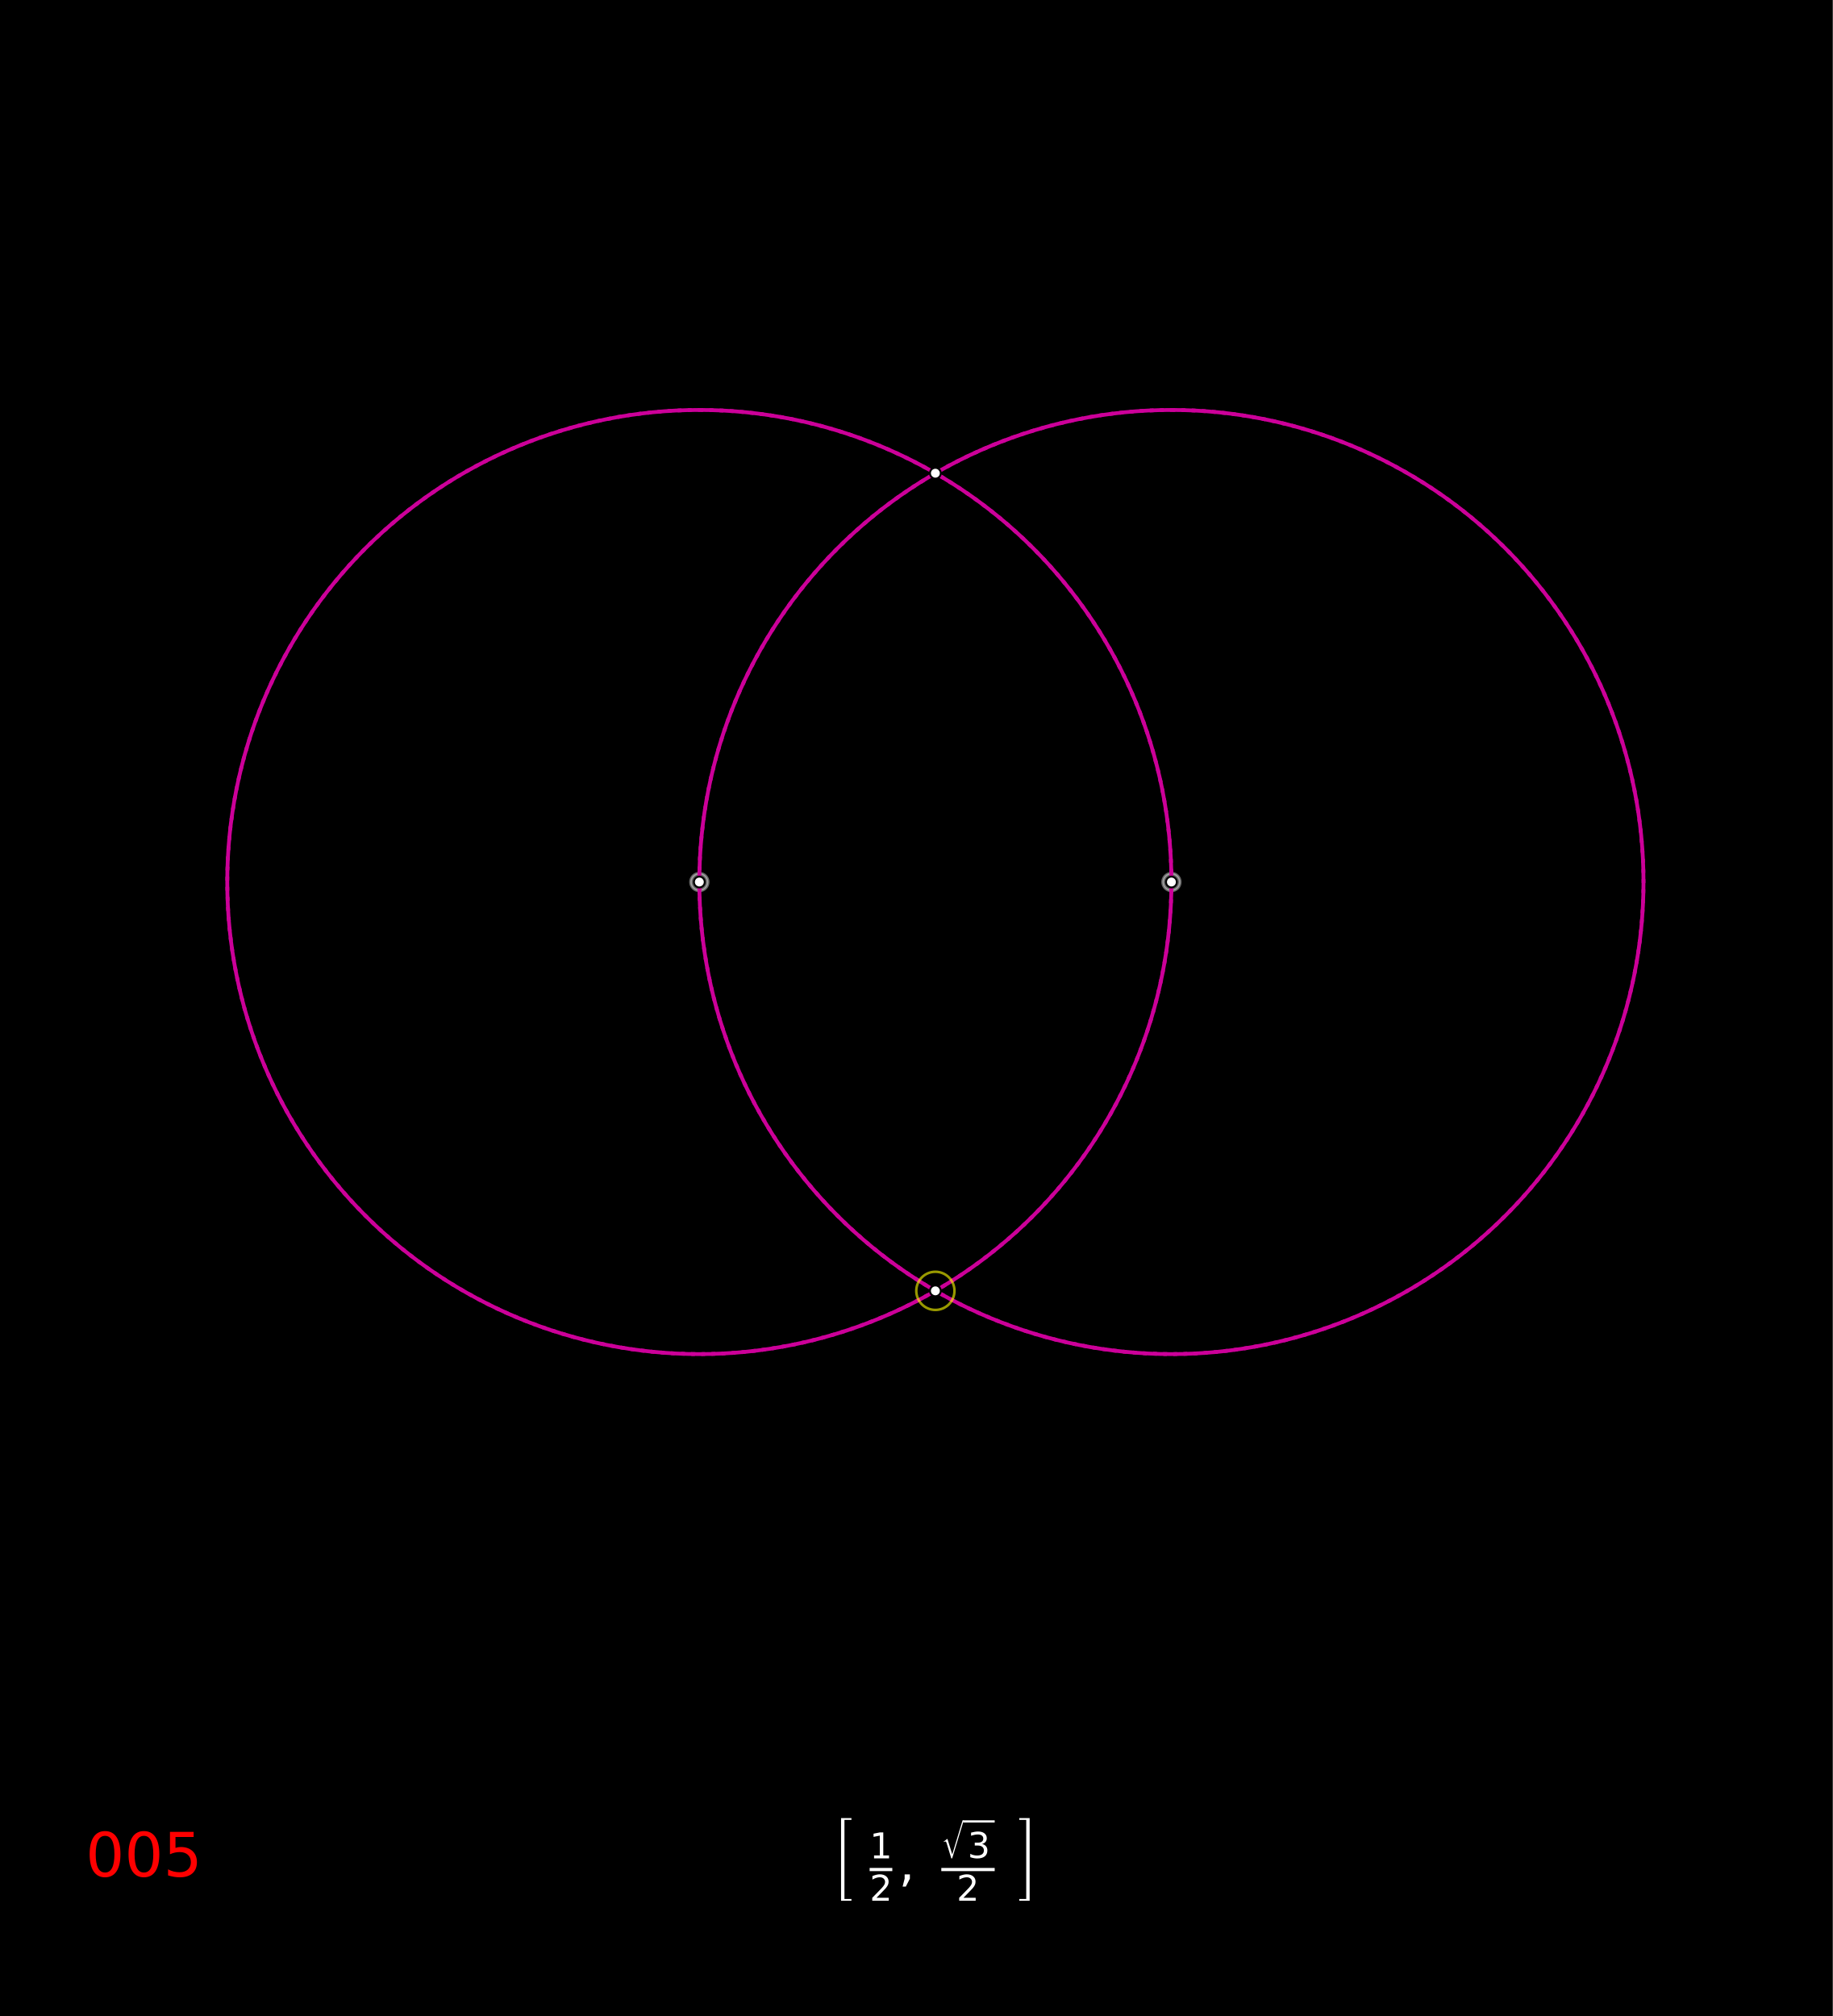
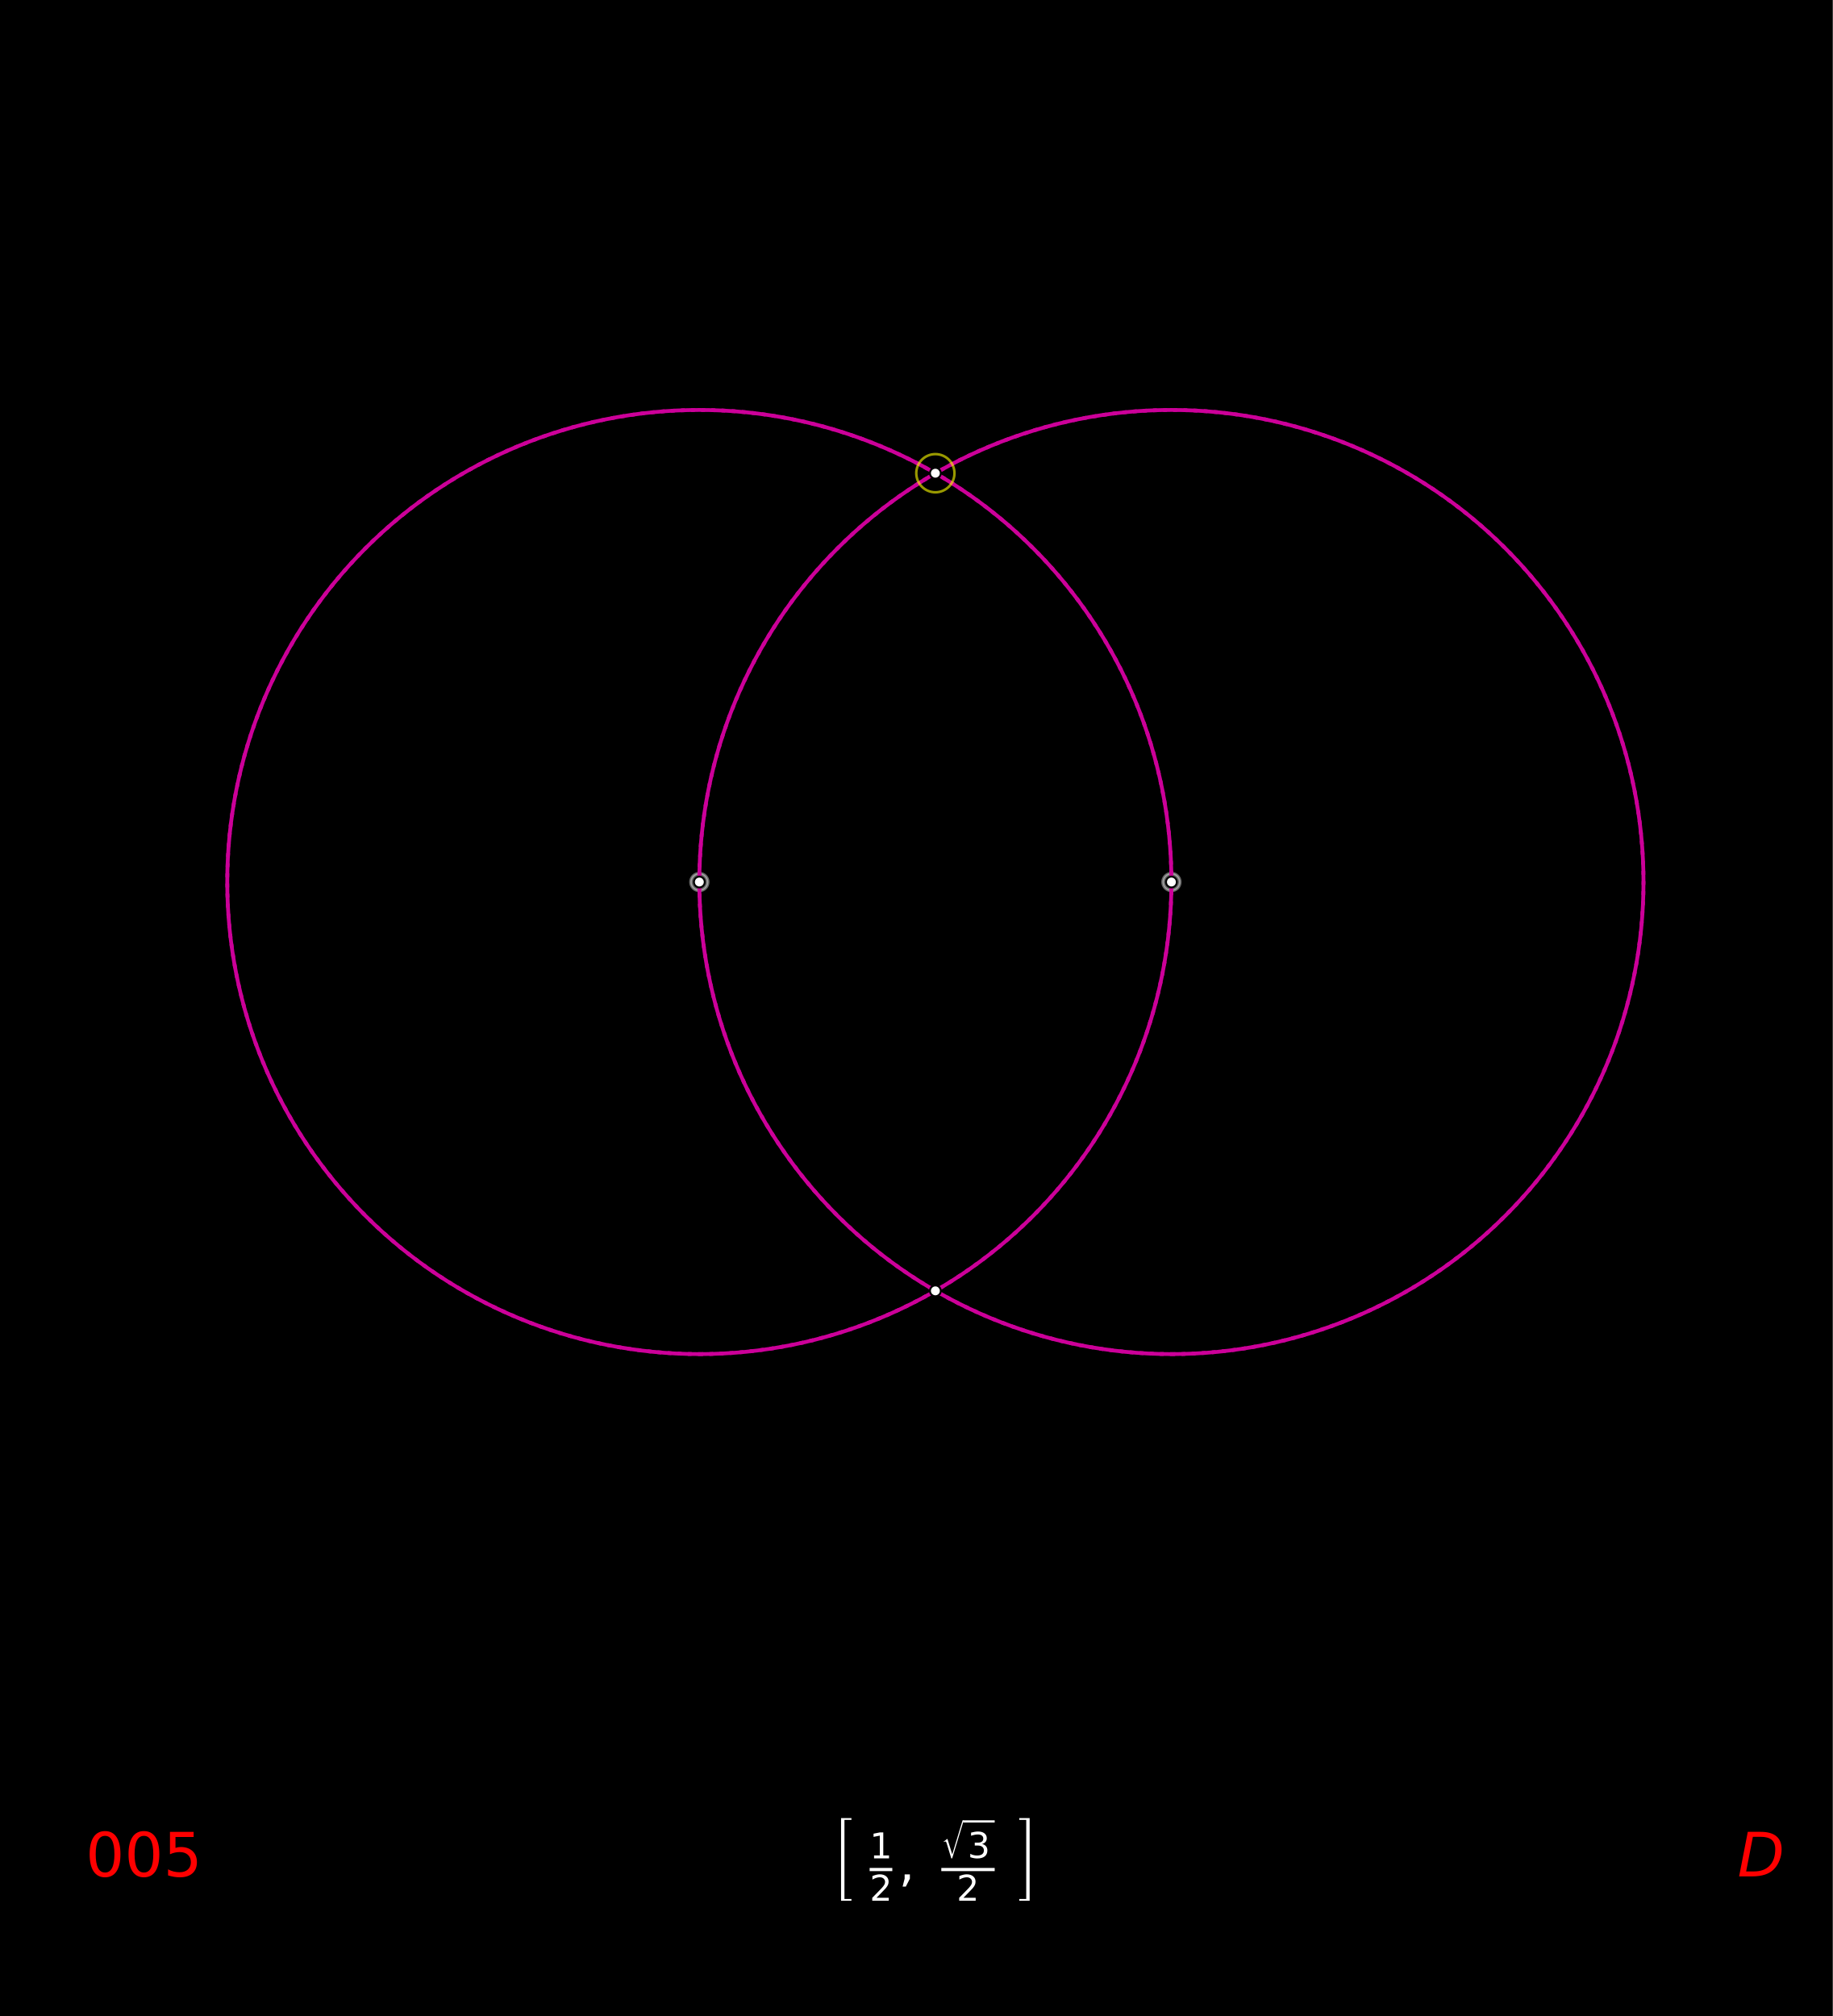
<svg xmlns="http://www.w3.org/2000/svg" xmlns:xlink="http://www.w3.org/1999/xlink" width="720pt" height="792pt" viewBox="0 0 720 792" version="1.1">
  <defs>
    <style type="text/css">*{stroke-linejoin: round; stroke-linecap: butt}</style>
  </defs>
  <g id="figure_1">
    <g id="patch_1">
      <path d="M 0 792  L 720 792  L 720 0  L 0 0  z " />
    </g>
    <g id="axes_1">
      <g id="line2d_1">
        <defs>
-           <path id="mb3173eaf9d" d="M 0 3.5  C 0.928 3.5 1.819 3.131 2.475 2.475  C 3.131 1.819 3.5 0.928 3.5 0  C 3.5 -0.928 3.131 -1.819 2.475 -2.475  C 1.819 -3.131 0.928 -3.5 0 -3.5  C -0.928 -3.5 -1.819 -3.131 -2.475 -2.475  C -3.131 -1.819 -3.5 -0.928 -3.5 0  C -3.5 0.928 -3.131 1.819 -2.475 2.475  C -1.819 3.131 -0.928 3.5 0 3.5  z " style="stroke: #ffffff; stroke-opacity: 0.4" />
+           <path id="m66f70779d0" d="M 0 3.5  C 0.928 3.5 1.819 3.131 2.475 2.475  C 3.131 1.819 3.5 0.928 3.5 0  C 3.5 -0.928 3.131 -1.819 2.475 -2.475  C 1.819 -3.131 0.928 -3.5 0 -3.5  C -0.928 -3.5 -1.819 -3.131 -2.475 -2.475  C -3.131 -1.819 -3.5 -0.928 -3.5 0  C -3.5 0.928 -3.131 1.819 -2.475 2.475  C -1.819 3.131 -0.928 3.5 0 3.5  z " style="stroke: #ffffff; stroke-opacity: 0.4" />
        </defs>
-         <g clip-path="url(#paaeec1e6be)">
-           <use xlink:href="#mb3173eaf9d" x="274.732" y="346.509" style="fill: #ffffff; fill-opacity: 0.4; stroke: #ffffff; stroke-opacity: 0.4" />
+         <g clip-path="url(#p8deccea607)">
+           <use xlink:href="#m66f70779d0" x="274.732" y="346.509" style="fill: #ffffff; fill-opacity: 0.4; stroke: #ffffff; stroke-opacity: 0.4" />
        </g>
      </g>
      <g id="line2d_2">
-         <g clip-path="url(#paaeec1e6be)">
-           <use xlink:href="#mb3173eaf9d" x="460.188" y="346.509" style="fill: #ffffff; fill-opacity: 0.4; stroke: #ffffff; stroke-opacity: 0.4" />
+         <g clip-path="url(#p8deccea607)">
+           <use xlink:href="#m66f70779d0" x="460.188" y="346.509" style="fill: #ffffff; fill-opacity: 0.4; stroke: #ffffff; stroke-opacity: 0.4" />
        </g>
      </g>
      <g id="patch_2">
-         <path d="M 274.732 161.054  C 323.916 161.054 371.091 180.594 405.869 215.372  C 440.647 250.15 460.188 297.326 460.188 346.509  C 460.188 395.692 440.647 442.868 405.869 477.646  C 371.091 512.424 323.916 531.965 274.732 531.965  C 225.549 531.965 178.373 512.424 143.595 477.646  C 108.817 442.868 89.277 395.692 89.277 346.509  C 89.277 297.326 108.817 250.15 143.595 215.372  C 178.373 180.594 225.549 161.054 274.732 161.054  L 274.732 161.054  z " clip-path="url(#paaeec1e6be)" style="fill: none; stroke-dasharray: 1.5,2.475; stroke-dashoffset: 0; stroke: #cc0099; stroke-width: 1.5; stroke-linejoin: miter" />
+         <path d="M 274.732 531.965  C 323.916 531.965 371.091 512.424 405.869 477.646  C 440.647 442.868 460.188 395.692 460.188 346.509  C 460.188 297.326 440.647 250.15 405.869 215.372  C 371.091 180.594 323.916 161.054 274.732 161.054  C 225.549 161.054 178.373 180.594 143.595 215.372  C 108.817 250.15 89.277 297.326 89.277 346.509  C 89.277 395.692 108.817 442.868 143.595 477.646  C 178.373 512.424 225.549 531.965 274.732 531.965  L 274.732 531.965  z " clip-path="url(#p8deccea607)" style="fill: none; stroke-dasharray: 1.5,2.475; stroke-dashoffset: 0; stroke: #cc0099; stroke-width: 1.5; stroke-linejoin: miter" />
      </g>
      <g id="patch_3">
-         <path d="M 460.188 161.054  C 509.371 161.054 556.547 180.594 591.325 215.372  C 626.103 250.15 645.643 297.326 645.643 346.509  C 645.643 395.692 626.103 442.868 591.325 477.646  C 556.547 512.424 509.371 531.965 460.188 531.965  C 411.004 531.965 363.829 512.424 329.051 477.646  C 294.273 442.868 274.732 395.692 274.732 346.509  C 274.732 297.326 294.273 250.15 329.051 215.372  C 363.829 180.594 411.004 161.054 460.188 161.054  L 460.188 161.054  z " clip-path="url(#paaeec1e6be)" style="fill: none; stroke-dasharray: 1.5,2.475; stroke-dashoffset: 0; stroke: #cc0099; stroke-width: 1.5; stroke-linejoin: miter" />
+         <path d="M 460.188 531.965  C 509.371 531.965 556.547 512.424 591.325 477.646  C 626.103 442.868 645.643 395.692 645.643 346.509  C 645.643 297.326 626.103 250.15 591.325 215.372  C 556.547 180.594 509.371 161.054 460.188 161.054  C 411.004 161.054 363.829 180.594 329.051 215.372  C 294.273 250.15 274.732 297.326 274.732 346.509  C 274.732 395.692 294.273 442.868 329.051 477.646  C 363.829 512.424 411.004 531.965 460.188 531.965  L 460.188 531.965  z " clip-path="url(#p8deccea607)" style="fill: none; stroke-dasharray: 1.5,2.475; stroke-dashoffset: 0; stroke: #cc0099; stroke-width: 1.5; stroke-linejoin: miter" />
      </g>
      <g id="patch_4">
-         <path d="M 460.188 161.054  C 509.371 161.054 556.547 180.594 591.325 215.372  C 626.103 250.15 645.643 297.326 645.643 346.509  C 645.643 395.692 626.103 442.868 591.325 477.646  C 556.547 512.424 509.371 531.965 460.188 531.965  C 411.004 531.965 363.829 512.424 329.051 477.646  C 294.273 442.868 274.732 395.692 274.732 346.509  C 274.732 297.326 294.273 250.15 329.051 215.372  C 363.829 180.594 411.004 161.054 460.188 161.054  L 460.188 161.054  z " clip-path="url(#paaeec1e6be)" style="fill: none; stroke: #cc0099; stroke-width: 1.5; stroke-linejoin: miter" />
+         <path d="M 274.732 531.965  C 323.916 531.965 371.091 512.424 405.869 477.646  C 440.647 442.868 460.188 395.692 460.188 346.509  C 460.188 297.326 440.647 250.15 405.869 215.372  C 371.091 180.594 323.916 161.054 274.732 161.054  C 225.549 161.054 178.373 180.594 143.595 215.372  C 108.817 250.15 89.277 297.326 89.277 346.509  C 89.277 395.692 108.817 442.868 143.595 477.646  C 178.373 512.424 225.549 531.965 274.732 531.965  L 274.732 531.965  z " clip-path="url(#p8deccea607)" style="fill: none; stroke: #cc0099; stroke-width: 1.5; stroke-linejoin: miter" />
      </g>
      <g id="patch_5">
-         <path d="M 274.732 161.054  C 323.916 161.054 371.091 180.594 405.869 215.372  C 440.647 250.15 460.188 297.326 460.188 346.509  C 460.188 395.692 440.647 442.868 405.869 477.646  C 371.091 512.424 323.916 531.965 274.732 531.965  C 225.549 531.965 178.373 512.424 143.595 477.646  C 108.817 442.868 89.277 395.692 89.277 346.509  C 89.277 297.326 108.817 250.15 143.595 215.372  C 178.373 180.594 225.549 161.054 274.732 161.054  L 274.732 161.054  z " clip-path="url(#paaeec1e6be)" style="fill: none; stroke: #cc0099; stroke-width: 1.5; stroke-linejoin: miter" />
+         <path d="M 460.188 531.965  C 509.371 531.965 556.547 512.424 591.325 477.646  C 626.103 442.868 645.643 395.692 645.643 346.509  C 645.643 297.326 626.103 250.15 591.325 215.372  C 556.547 180.594 509.371 161.054 460.188 161.054  C 411.004 161.054 363.829 180.594 329.051 215.372  C 294.273 250.15 274.732 297.326 274.732 346.509  C 274.732 395.692 294.273 442.868 329.051 477.646  C 363.829 512.424 411.004 531.965 460.188 531.965  L 460.188 531.965  z " clip-path="url(#p8deccea607)" style="fill: none; stroke: #cc0099; stroke-width: 1.5; stroke-linejoin: miter" />
      </g>
      <g id="line2d_3">
        <defs>
-           <path id="m296d17ab6e" d="M 0 7.5  C 1.989 7.5 3.897 6.71 5.303 5.303  C 6.71 3.897 7.5 1.989 7.5 0  C 7.5 -1.989 6.71 -3.897 5.303 -5.303  C 3.897 -6.71 1.989 -7.5 0 -7.5  C -1.989 -7.5 -3.897 -6.71 -5.303 -5.303  C -6.71 -3.897 -7.5 -1.989 -7.5 0  C -7.5 1.989 -6.71 3.897 -5.303 5.303  C -3.897 6.71 -1.989 7.5 0 7.5  z " style="stroke: #ffff00; stroke-opacity: 0.6" />
+           <path id="md93ad110ca" d="M 0 7.5  C 1.989 7.5 3.897 6.71 5.303 5.303  C 6.71 3.897 7.5 1.989 7.5 0  C 7.5 -1.989 6.71 -3.897 5.303 -5.303  C 3.897 -6.71 1.989 -7.5 0 -7.5  C -1.989 -7.5 -3.897 -6.71 -5.303 -5.303  C -6.71 -3.897 -7.5 -1.989 -7.5 0  C -7.5 1.989 -6.71 3.897 -5.303 5.303  C -3.897 6.71 -1.989 7.5 0 7.5  z " style="stroke: #ffff00; stroke-opacity: 0.6" />
        </defs>
-         <g clip-path="url(#paaeec1e6be)">
-           <use xlink:href="#m296d17ab6e" x="367.46" y="507.118" style="fill-opacity: 0; stroke: #ffff00; stroke-opacity: 0.6" />
+         <g clip-path="url(#p8deccea607)">
+           <use xlink:href="#md93ad110ca" x="367.46" y="185.9" style="fill-opacity: 0; stroke: #ffff00; stroke-opacity: 0.6" />
        </g>
      </g>
      <g id="line2d_4">
        <defs>
-           <path id="m284675e475" d="M 0 2  C 0.53 2 1.039 1.789 1.414 1.414  C 1.789 1.039 2 0.53 2 0  C 2 -0.53 1.789 -1.039 1.414 -1.414  C 1.039 -1.789 0.53 -2 0 -2  C -0.53 -2 -1.039 -1.789 -1.414 -1.414  C -1.789 -1.039 -2 -0.53 -2 0  C -2 0.53 -1.789 1.039 -1.414 1.414  C -1.039 1.789 -0.53 2 0 2  z " style="stroke: #000000" />
+           <path id="m674faa5e61" d="M 0 2  C 0.53 2 1.039 1.789 1.414 1.414  C 1.789 1.039 2 0.53 2 0  C 2 -0.53 1.789 -1.039 1.414 -1.414  C 1.039 -1.789 0.53 -2 0 -2  C -0.53 -2 -1.039 -1.789 -1.414 -1.414  C -1.789 -1.039 -2 -0.53 -2 0  C -2 0.53 -1.789 1.039 -1.414 1.414  C -1.039 1.789 -0.53 2 0 2  z " style="stroke: #000000" />
        </defs>
-         <g clip-path="url(#paaeec1e6be)">
-           <use xlink:href="#m284675e475" x="274.732" y="346.509" style="stroke: #000000" />
+         <g clip-path="url(#p8deccea607)">
+           <use xlink:href="#m674faa5e61" x="274.732" y="346.509" style="stroke: #000000" />
        </g>
      </g>
      <g id="line2d_5">
-         <g clip-path="url(#paaeec1e6be)">
-           <use xlink:href="#m284675e475" x="460.188" y="346.509" style="stroke: #000000" />
+         <g clip-path="url(#p8deccea607)">
+           <use xlink:href="#m674faa5e61" x="460.188" y="346.509" style="stroke: #000000" />
        </g>
      </g>
      <g id="line2d_6">
-         <g clip-path="url(#paaeec1e6be)">
-           <use xlink:href="#m284675e475" x="367.46" y="185.9" style="stroke: #000000" />
+         <g clip-path="url(#p8deccea607)">
+           <use xlink:href="#m674faa5e61" x="367.46" y="507.118" style="stroke: #000000" />
        </g>
      </g>
      <g id="line2d_7">
-         <g clip-path="url(#paaeec1e6be)">
-           <use xlink:href="#m284675e475" x="367.46" y="507.118" style="stroke: #000000" />
+         <g clip-path="url(#p8deccea607)">
+           <use xlink:href="#m674faa5e61" x="367.46" y="185.9" style="stroke: #000000" />
        </g>
      </g>
      <g id="line2d_8">
        <defs>
-           <path id="mdb22b16d3b" d="M 0 1.25  C 0.332 1.25 0.649 1.118 0.884 0.884  C 1.118 0.649 1.25 0.332 1.25 0  C 1.25 -0.332 1.118 -0.649 0.884 -0.884  C 0.649 -1.118 0.332 -1.25 0 -1.25  C -0.332 -1.25 -0.649 -1.118 -0.884 -0.884  C -1.118 -0.649 -1.25 -0.332 -1.25 0  C -1.25 0.332 -1.118 0.649 -0.884 0.884  C -0.649 1.118 -0.332 1.25 0 1.25  z " style="stroke: #ffffff" />
+           <path id="m79c6ab2d35" d="M 0 1.25  C 0.332 1.25 0.649 1.118 0.884 0.884  C 1.118 0.649 1.25 0.332 1.25 0  C 1.25 -0.332 1.118 -0.649 0.884 -0.884  C 0.649 -1.118 0.332 -1.25 0 -1.25  C -0.332 -1.25 -0.649 -1.118 -0.884 -0.884  C -1.118 -0.649 -1.25 -0.332 -1.25 0  C -1.25 0.332 -1.118 0.649 -0.884 0.884  C -0.649 1.118 -0.332 1.25 0 1.25  z " style="stroke: #ffffff" />
        </defs>
-         <g clip-path="url(#paaeec1e6be)">
-           <use xlink:href="#mdb22b16d3b" x="274.732" y="346.509" style="fill: #ffffff; stroke: #ffffff" />
+         <g clip-path="url(#p8deccea607)">
+           <use xlink:href="#m79c6ab2d35" x="274.732" y="346.509" style="fill: #ffffff; stroke: #ffffff" />
        </g>
      </g>
      <g id="line2d_9">
-         <g clip-path="url(#paaeec1e6be)">
-           <use xlink:href="#mdb22b16d3b" x="460.188" y="346.509" style="fill: #ffffff; stroke: #ffffff" />
+         <g clip-path="url(#p8deccea607)">
+           <use xlink:href="#m79c6ab2d35" x="460.188" y="346.509" style="fill: #ffffff; stroke: #ffffff" />
        </g>
      </g>
      <g id="line2d_10">
-         <g clip-path="url(#paaeec1e6be)">
-           <use xlink:href="#mdb22b16d3b" x="367.46" y="185.9" style="fill: #ffffff; stroke: #ffffff" />
+         <g clip-path="url(#p8deccea607)">
+           <use xlink:href="#m79c6ab2d35" x="367.46" y="507.118" style="fill: #ffffff; stroke: #ffffff" />
        </g>
      </g>
      <g id="line2d_11">
-         <g clip-path="url(#paaeec1e6be)">
-           <use xlink:href="#mdb22b16d3b" x="367.46" y="507.118" style="fill: #ffffff; stroke: #ffffff" />
+         <g clip-path="url(#p8deccea607)">
+           <use xlink:href="#m79c6ab2d35" x="367.46" y="185.9" style="fill: #ffffff; stroke: #ffffff" />
        </g>
      </g>
    </g>
    <g id="axes_2">
      <g id="text_1">
        <g style="fill: #ffffff" transform="translate(327.06 738.8491) scale(0.2 -0.2)">
          <defs>
            <path id="STIXSizeTwoSym-Regular-5b" d="M 2701 -1786  L 1216 -1786  L 1216 10022  L 2701 10022  L 2701 9766  L 1702 9766  L 1702 -1530  L 2701 -1530  L 2701 -1786  z " transform="scale(0.015625)" />
            <path id="DejaVuSans-31" d="M 794 531  L 1825 531  L 1825 4091  L 703 3866  L 703 4441  L 1819 4666  L 2450 4666  L 2450 531  L 3481 531  L 3481 0  L 794 0  L 794 531  z " transform="scale(0.015625)" />
            <path id="DejaVuSans-32" d="M 1228 531  L 3431 531  L 3431 0  L 469 0  L 469 531  Q 828 903 1448 1529  Q 2069 2156 2228 2338  Q 2531 2678 2651 2914  Q 2772 3150 2772 3378  Q 2772 3750 2511 3984  Q 2250 4219 1831 4219  Q 1534 4219 1204 4116  Q 875 4013 500 3803  L 500 4441  Q 881 4594 1212 4672  Q 1544 4750 1819 4750  Q 2544 4750 2975 4387  Q 3406 4025 3406 3419  Q 3406 3131 3298 2873  Q 3191 2616 2906 2266  Q 2828 2175 2409 1742  Q 1991 1309 1228 531  z " transform="scale(0.015625)" />
            <path id="DejaVuSans-2c" d="M 750 794  L 1409 794  L 1409 256  L 897 -744  L 494 -744  L 750 256  L 750 794  z " transform="scale(0.015625)" />
            <path id="STIXSizeOneSym-Regular-221a" d="M 6970 9933  L 3373 -1888  L 3104 -1888  L 1626 2918  Q 1555 3149 1465 3251  Q 1376 3354 1229 3354  Q 1011 3354 794 3181  L 717 3309  L 1766 4115  L 1926 4115  L 3379 -602  L 3405 -602  L 6605 9933  L 6970 9933  z " transform="scale(0.015625)" />
            <path id="DejaVuSans-33" d="M 2597 2516  Q 3050 2419 3304 2112  Q 3559 1806 3559 1356  Q 3559 666 3084 287  Q 2609 -91 1734 -91  Q 1441 -91 1130 -33  Q 819 25 488 141  L 488 750  Q 750 597 1062 519  Q 1375 441 1716 441  Q 2309 441 2620 675  Q 2931 909 2931 1356  Q 2931 1769 2642 2001  Q 2353 2234 1838 2234  L 1294 2234  L 1294 2753  L 1863 2753  Q 2328 2753 2575 2939  Q 2822 3125 2822 3475  Q 2822 3834 2567 4026  Q 2313 4219 1838 4219  Q 1578 4219 1281 4162  Q 984 4106 628 3988  L 628 4550  Q 988 4650 1302 4700  Q 1616 4750 1894 4750  Q 2613 4750 3031 4423  Q 3450 4097 3450 3541  Q 3450 3153 3228 2886  Q 3006 2619 2597 2516  z " transform="scale(0.015625)" />
            <path id="STIXSizeTwoSym-Regular-5d" d="M 1722 -1786  L 237 -1786  L 237 -1530  L 1235 -1530  L 1235 9766  L 237 9766  L 237 10022  L 1722 10022  L 1722 -1786  z " transform="scale(0.015625)" />
          </defs>
          <use xlink:href="#STIXSizeTwoSym-Regular-5b" transform="translate(0 -14.84375) scale(0.880166)" />
          <use xlink:href="#DejaVuSans-31" transform="translate(72.86238 43.8125) scale(0.7)" />
          <use xlink:href="#DejaVuSans-32" transform="translate(72.86238 -39.39062) scale(0.7)" />
          <use xlink:href="#DejaVuSans-2c" transform="translate(129.8985 0.015625)" />
          <use xlink:href="#STIXSizeOneSym-Regular-221a" transform="translate(213.6384 55.78906) scale(0.405101)" />
          <use xlink:href="#DejaVuSans-33" transform="translate(265.2101 44.67188) scale(0.7)" />
          <use xlink:href="#DejaVuSans-32" transform="translate(243.6384 -39.39062) scale(0.7)" />
          <use xlink:href="#STIXSizeTwoSym-Regular-5d" transform="translate(363.4666 -14.84375) scale(0.880166)" />
          <path d="M 72.862 18.812  L 72.862 25.062  L 117.399 25.062  L 117.399 18.812  L 72.862 18.812  z " />
          <path d="M 256.46 114.25  L 256.46 118.625  L 318.496 118.625  L 318.496 114.25  L 256.46 114.25  z " />
          <path d="M 213.638 18.812  L 213.638 25.062  L 318.496 25.062  L 318.496 18.812  L 213.638 18.812  z " />
        </g>
      </g>
      <g id="text_2">
        <g style="fill: #ff0000" transform="translate(33.64 737.1716) scale(0.24 -0.24)">
          <defs>
            <path id="DejaVuSans-30" d="M 2034 4250  Q 1547 4250 1301 3770  Q 1056 3291 1056 2328  Q 1056 1369 1301 889  Q 1547 409 2034 409  Q 2525 409 2770 889  Q 3016 1369 3016 2328  Q 3016 3291 2770 3770  Q 2525 4250 2034 4250  z M 2034 4750  Q 2819 4750 3233 4129  Q 3647 3509 3647 2328  Q 3647 1150 3233 529  Q 2819 -91 2034 -91  Q 1250 -91 836 529  Q 422 1150 422 2328  Q 422 3509 836 4129  Q 1250 4750 2034 4750  z " transform="scale(0.015625)" />
            <path id="DejaVuSans-35" d="M 691 4666  L 3169 4666  L 3169 4134  L 1269 4134  L 1269 2991  Q 1406 3038 1543 3061  Q 1681 3084 1819 3084  Q 2600 3084 3056 2656  Q 3513 2228 3513 1497  Q 3513 744 3044 326  Q 2575 -91 1722 -91  Q 1428 -91 1123 -41  Q 819 9 494 109  L 494 744  Q 775 591 1075 516  Q 1375 441 1709 441  Q 2250 441 2565 725  Q 2881 1009 2881 1497  Q 2881 1984 2565 2268  Q 2250 2553 1709 2553  Q 1456 2553 1204 2497  Q 953 2441 691 2322  L 691 4666  z " transform="scale(0.015625)" />
          </defs>
          <use xlink:href="#DejaVuSans-30" />
          <use xlink:href="#DejaVuSans-30" x="63.623" />
          <use xlink:href="#DejaVuSans-35" x="127.246" />
        </g>
      </g>
+       <g id="text_3">
+         <g style="fill: #ff0000" transform="translate(682.56 737.1716) scale(0.24 -0.24)">
+           <defs>
+             <path id="DejaVuSans-Oblique-44" d="M 1081 4666  L 2438 4666  Q 3519 4666 4070 4208  Q 4622 3750 4622 2847  Q 4622 2250 4412 1698  Q 4203 1147 3834 769  Q 3463 381 2891 190  Q 2319 0 1538 0  L 172 0  L 1081 4666  z M 1613 4147  L 909 519  L 1734 519  Q 2794 519 3375 1128  Q 3956 1738 3956 2847  Q 3956 3519 3581 3833  Q 3206 4147 2406 4147  L 1613 4147  z " transform="scale(0.015625)" />
+           </defs>
+           <use xlink:href="#DejaVuSans-Oblique-44" transform="translate(0 0.09375)" />
+         </g>
+       </g>
    </g>
  </g>
  <defs>
-     <clipPath id="paaeec1e6be">
+     <clipPath id="p8deccea607">
      <rect x="33.64" y="12.689" width="667.64" height="667.64" />
    </clipPath>
  </defs>
</svg>
